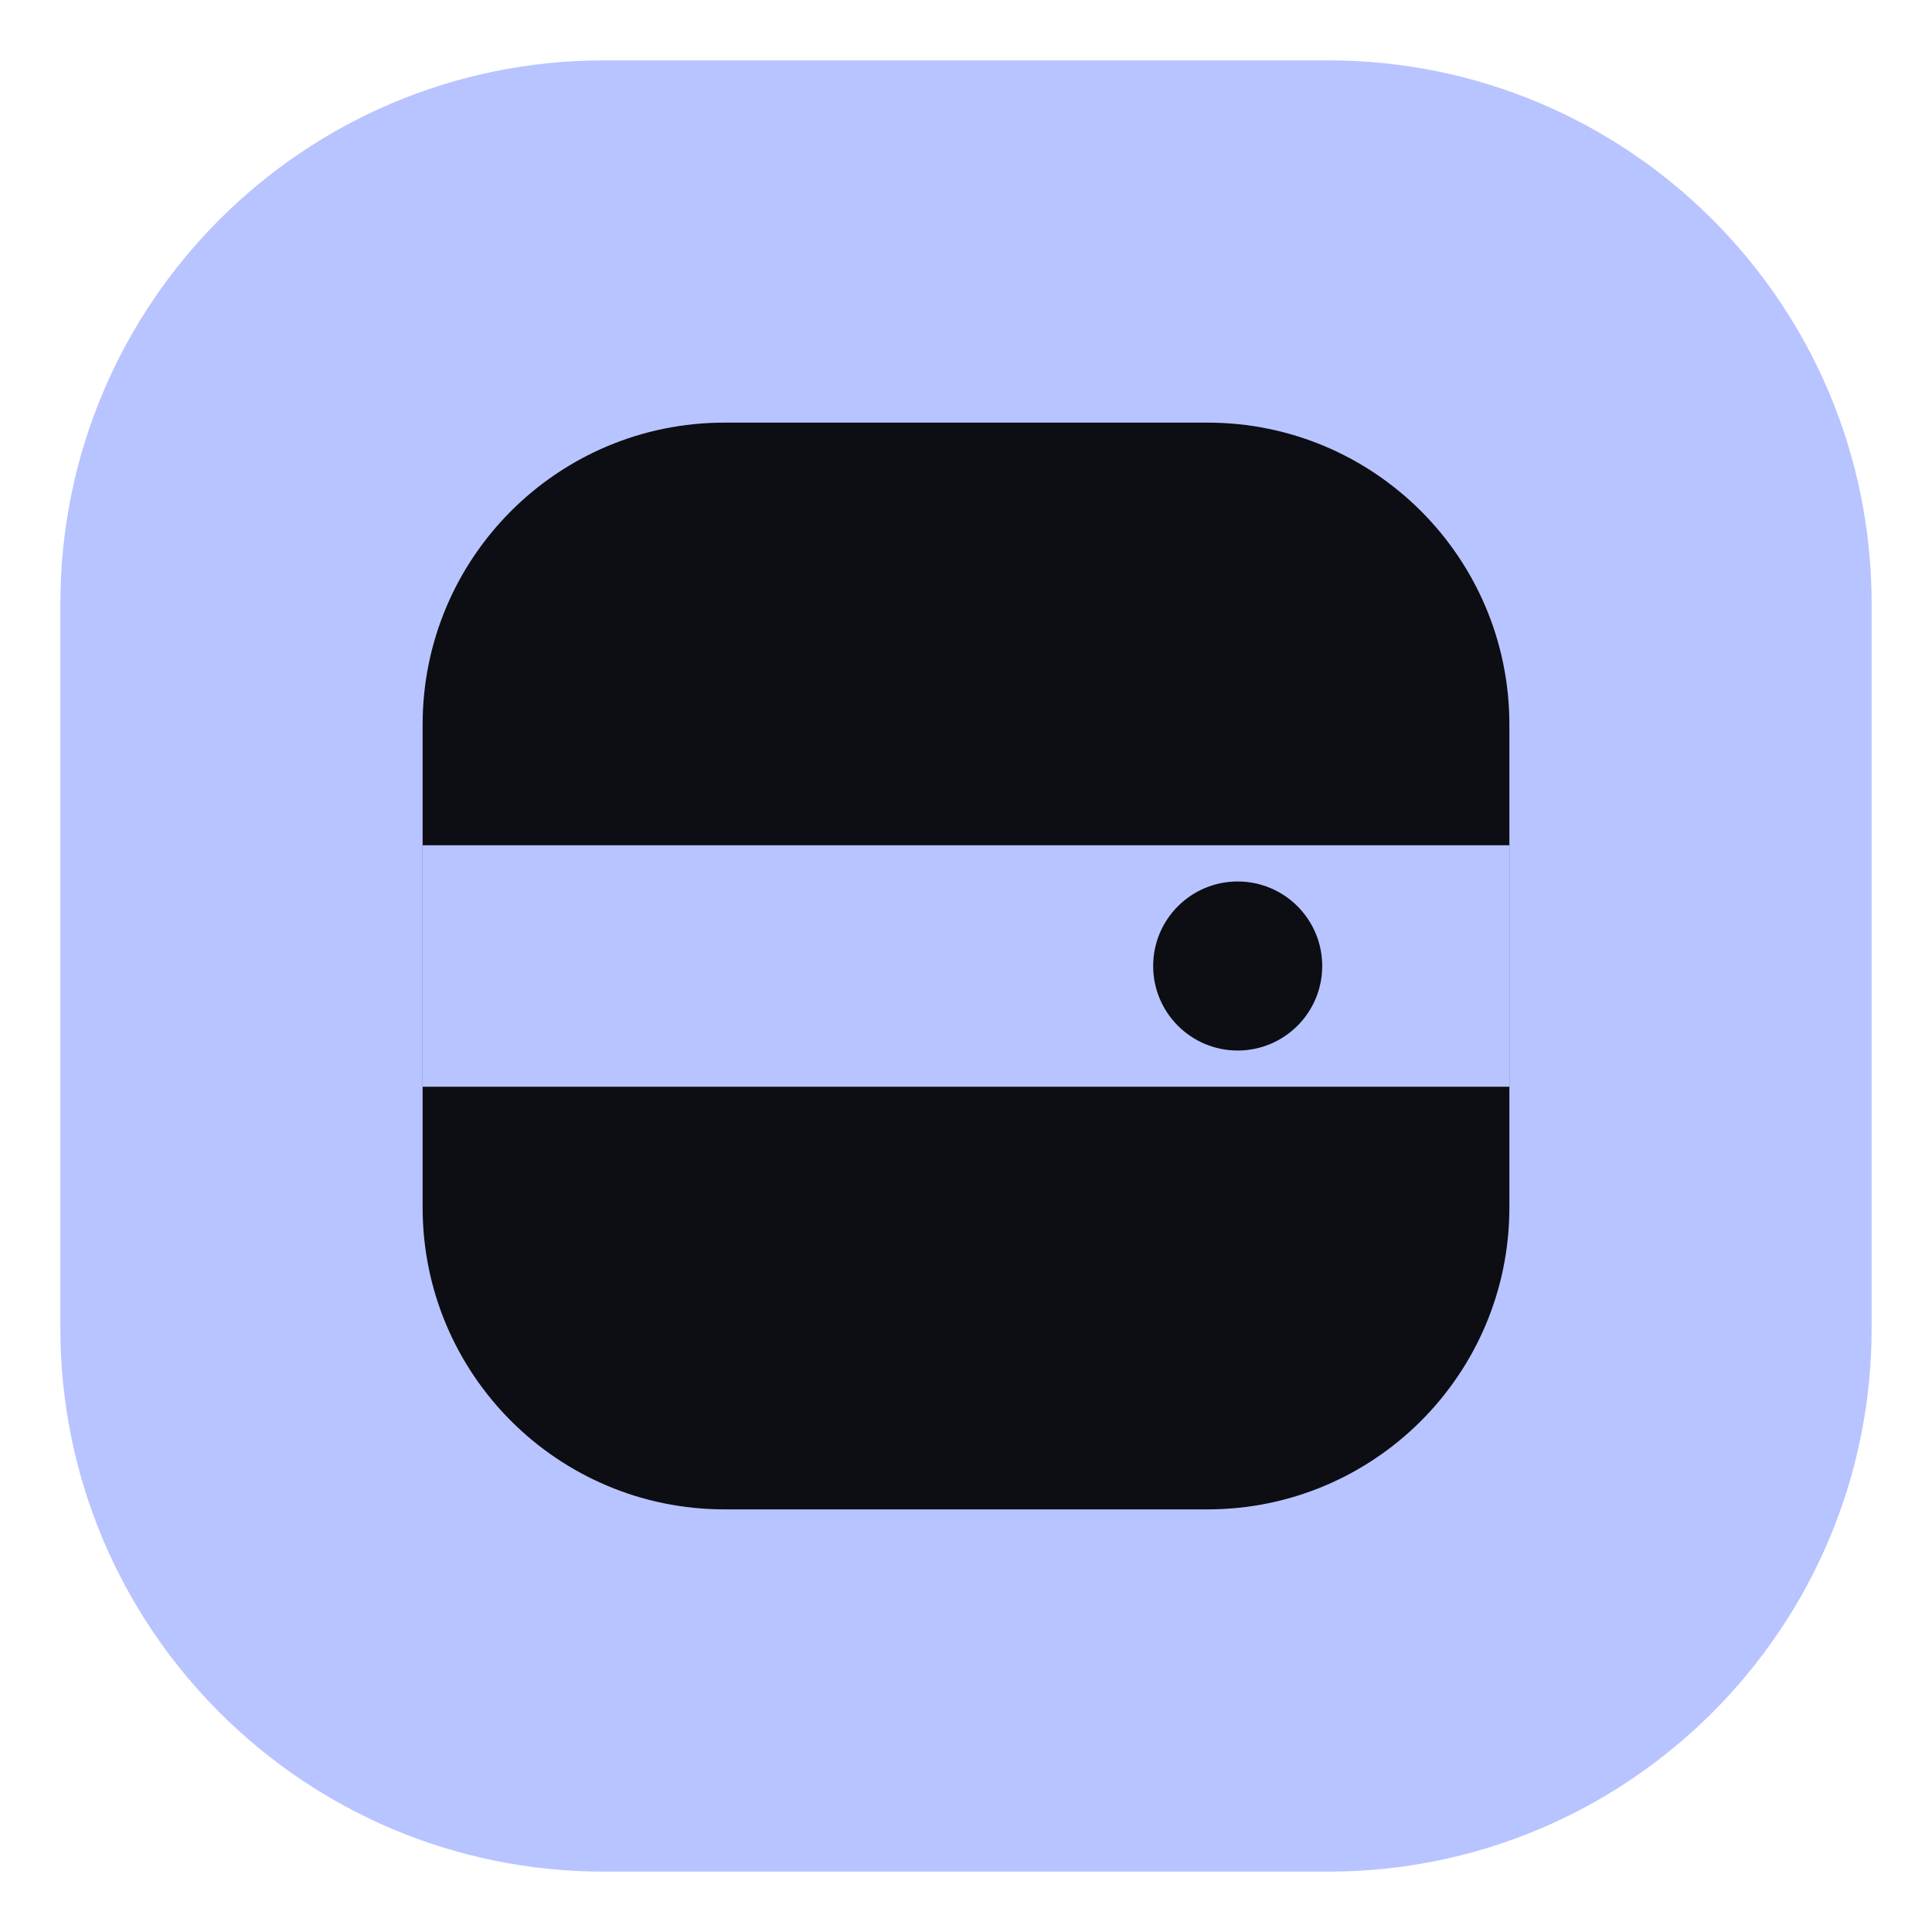
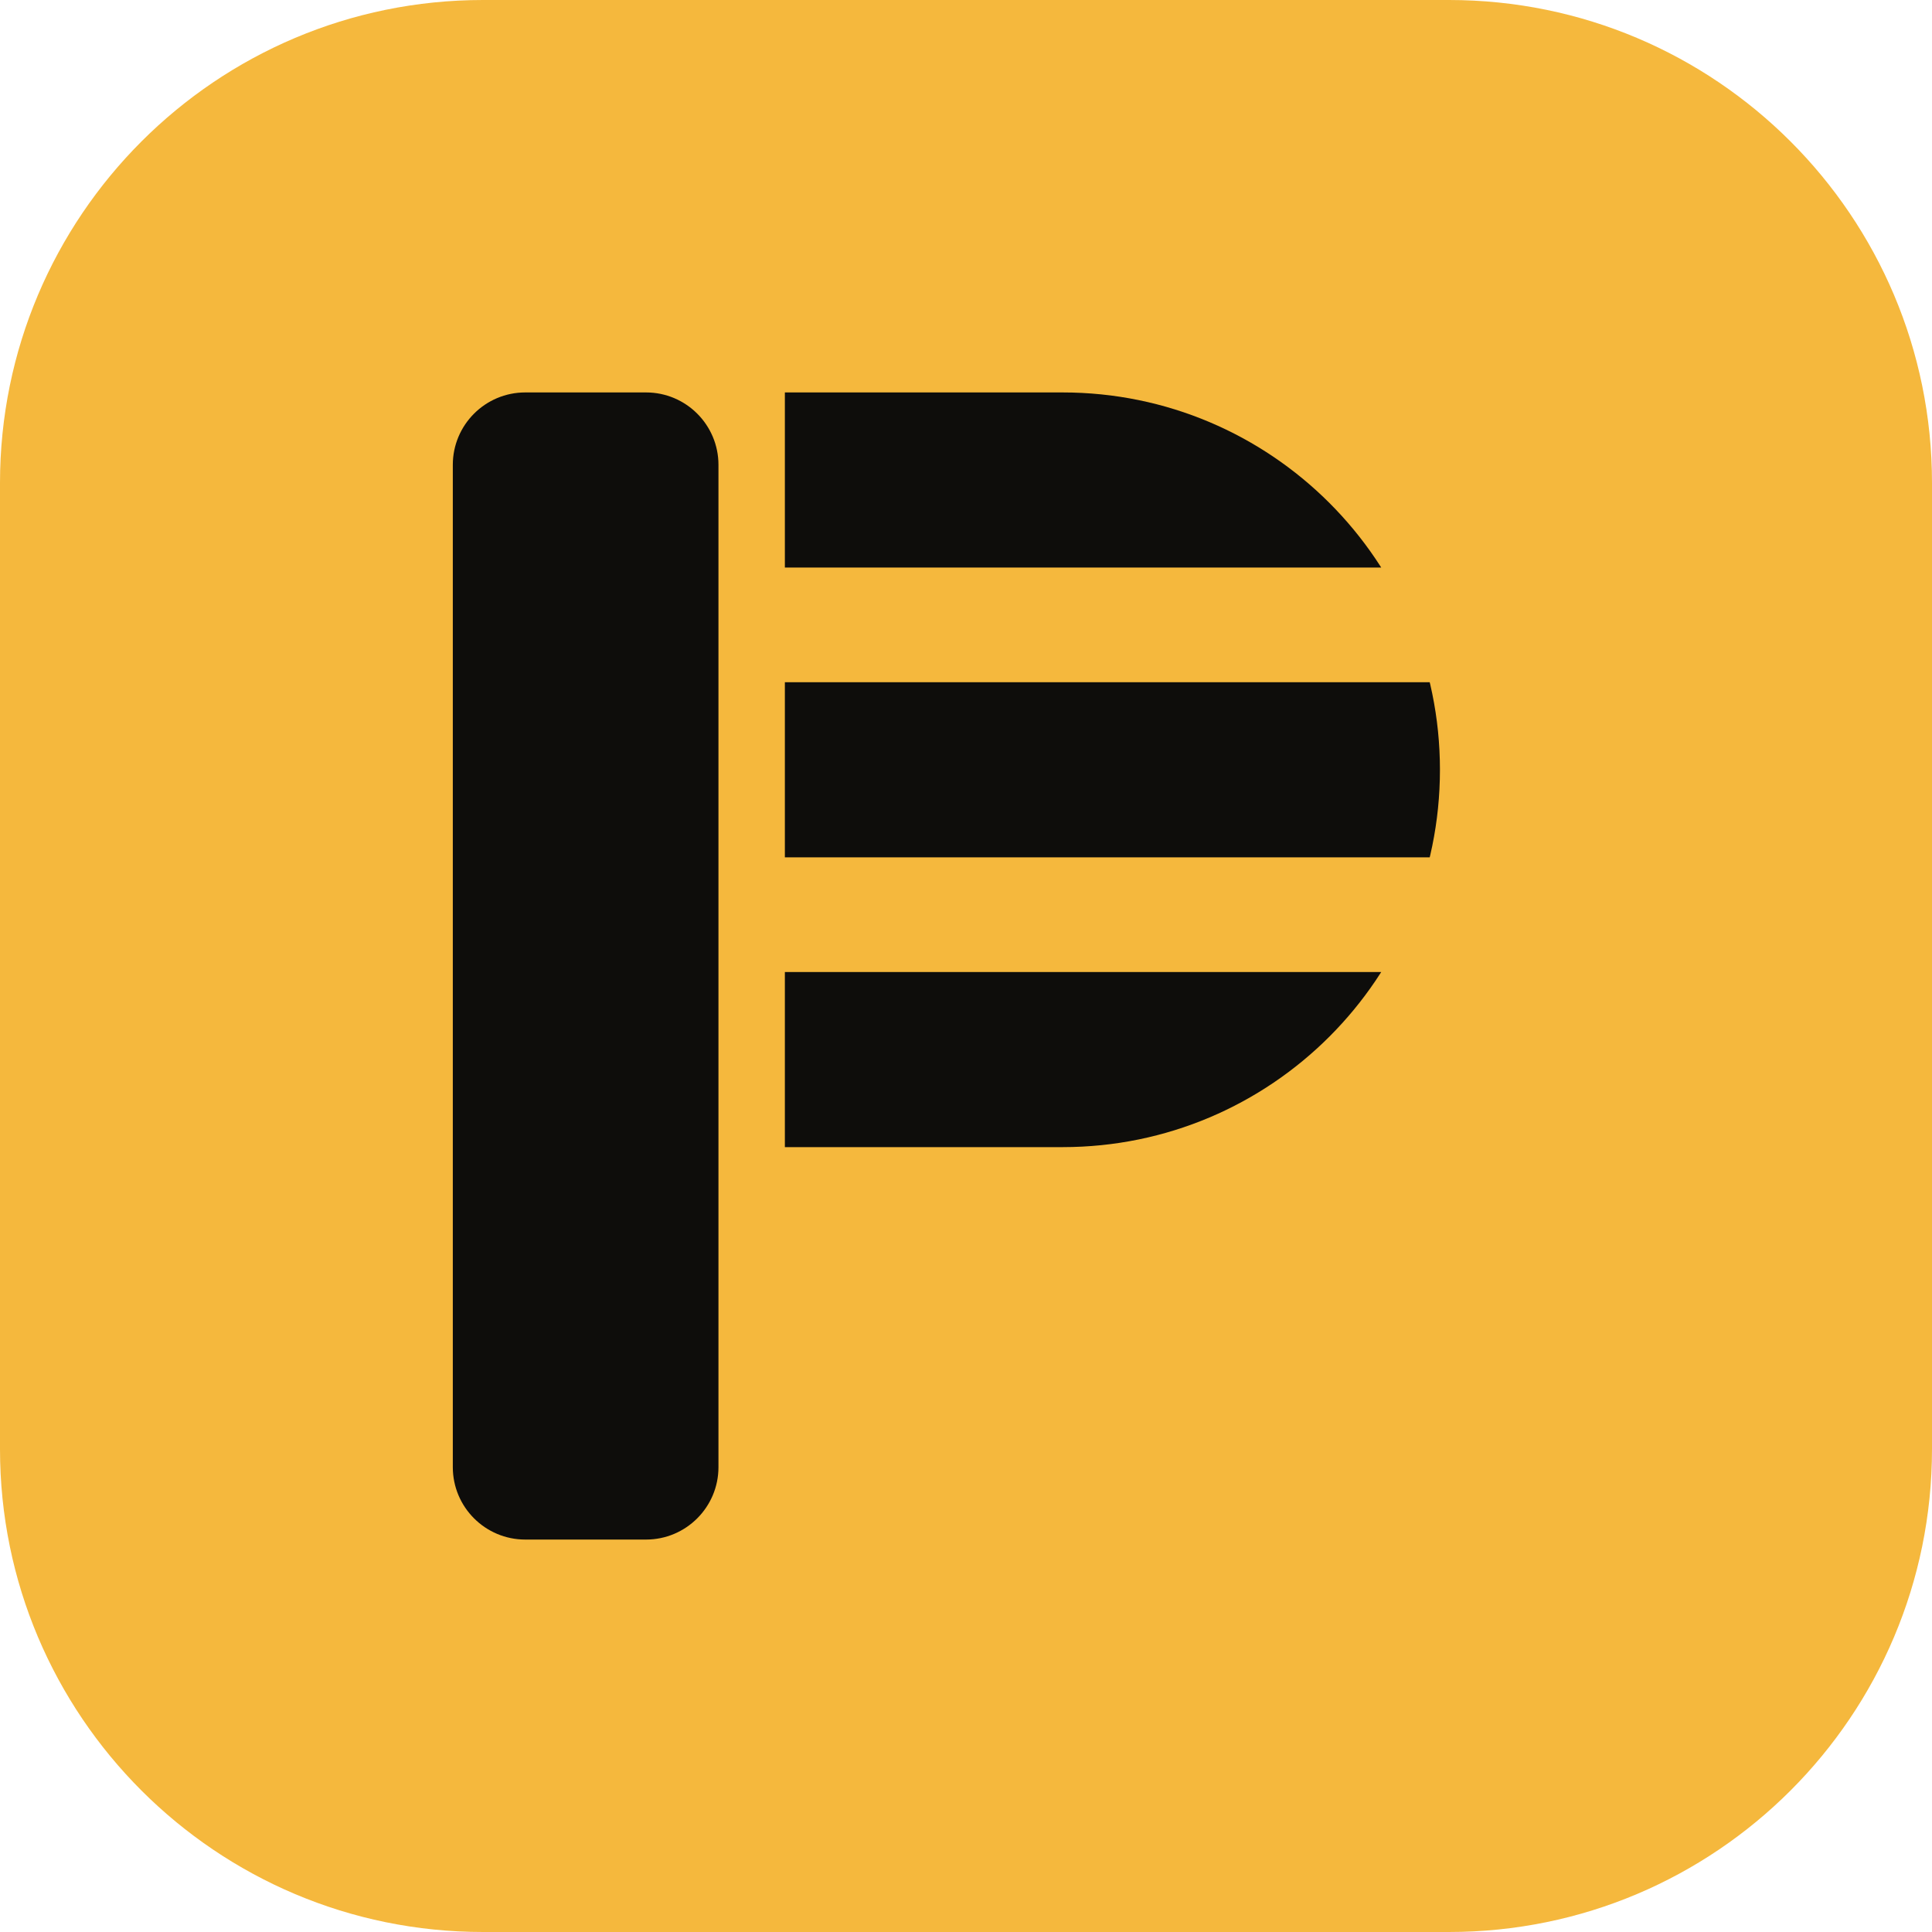
<svg xmlns="http://www.w3.org/2000/svg" viewBox="0 0 32 32">
-   <rect x="1" y="1" width="30" height="30" rx="9" fill="#b8c4ff" />
-   <rect x="7" y="7" width="18" height="18" rx="5" fill="#0c0e13" />
-   <rect x="7" y="14" width="18" height="4" fill="#b8c4ff" />
-   <circle cx="20.5" cy="16" r="1.4" fill="#0c0e13" />
+   <defs>
+     <clipPath id="b">
+       <path d="M13 6.5h4.6a6.25 6.25 0 0 1 0 12.5H13z" />
+     </clipPath>
+   </defs>
+   <rect width="32" height="32" rx="8" fill="#f5b83d" />
+   <rect x="7.5" y="6.5" width="4.4" height="19" rx="1.2" fill="#0e0d0b" />
+   <g clip-path="url(#b)" fill="#0e0d0b">
+     <rect x="12" y="6.5" width="14" height="2.9" />
+     <rect x="12" y="11.3" width="14" height="2.9" />
+     <rect x="12" y="16.1" width="14" height="2.9" />
+   </g>
</svg>
